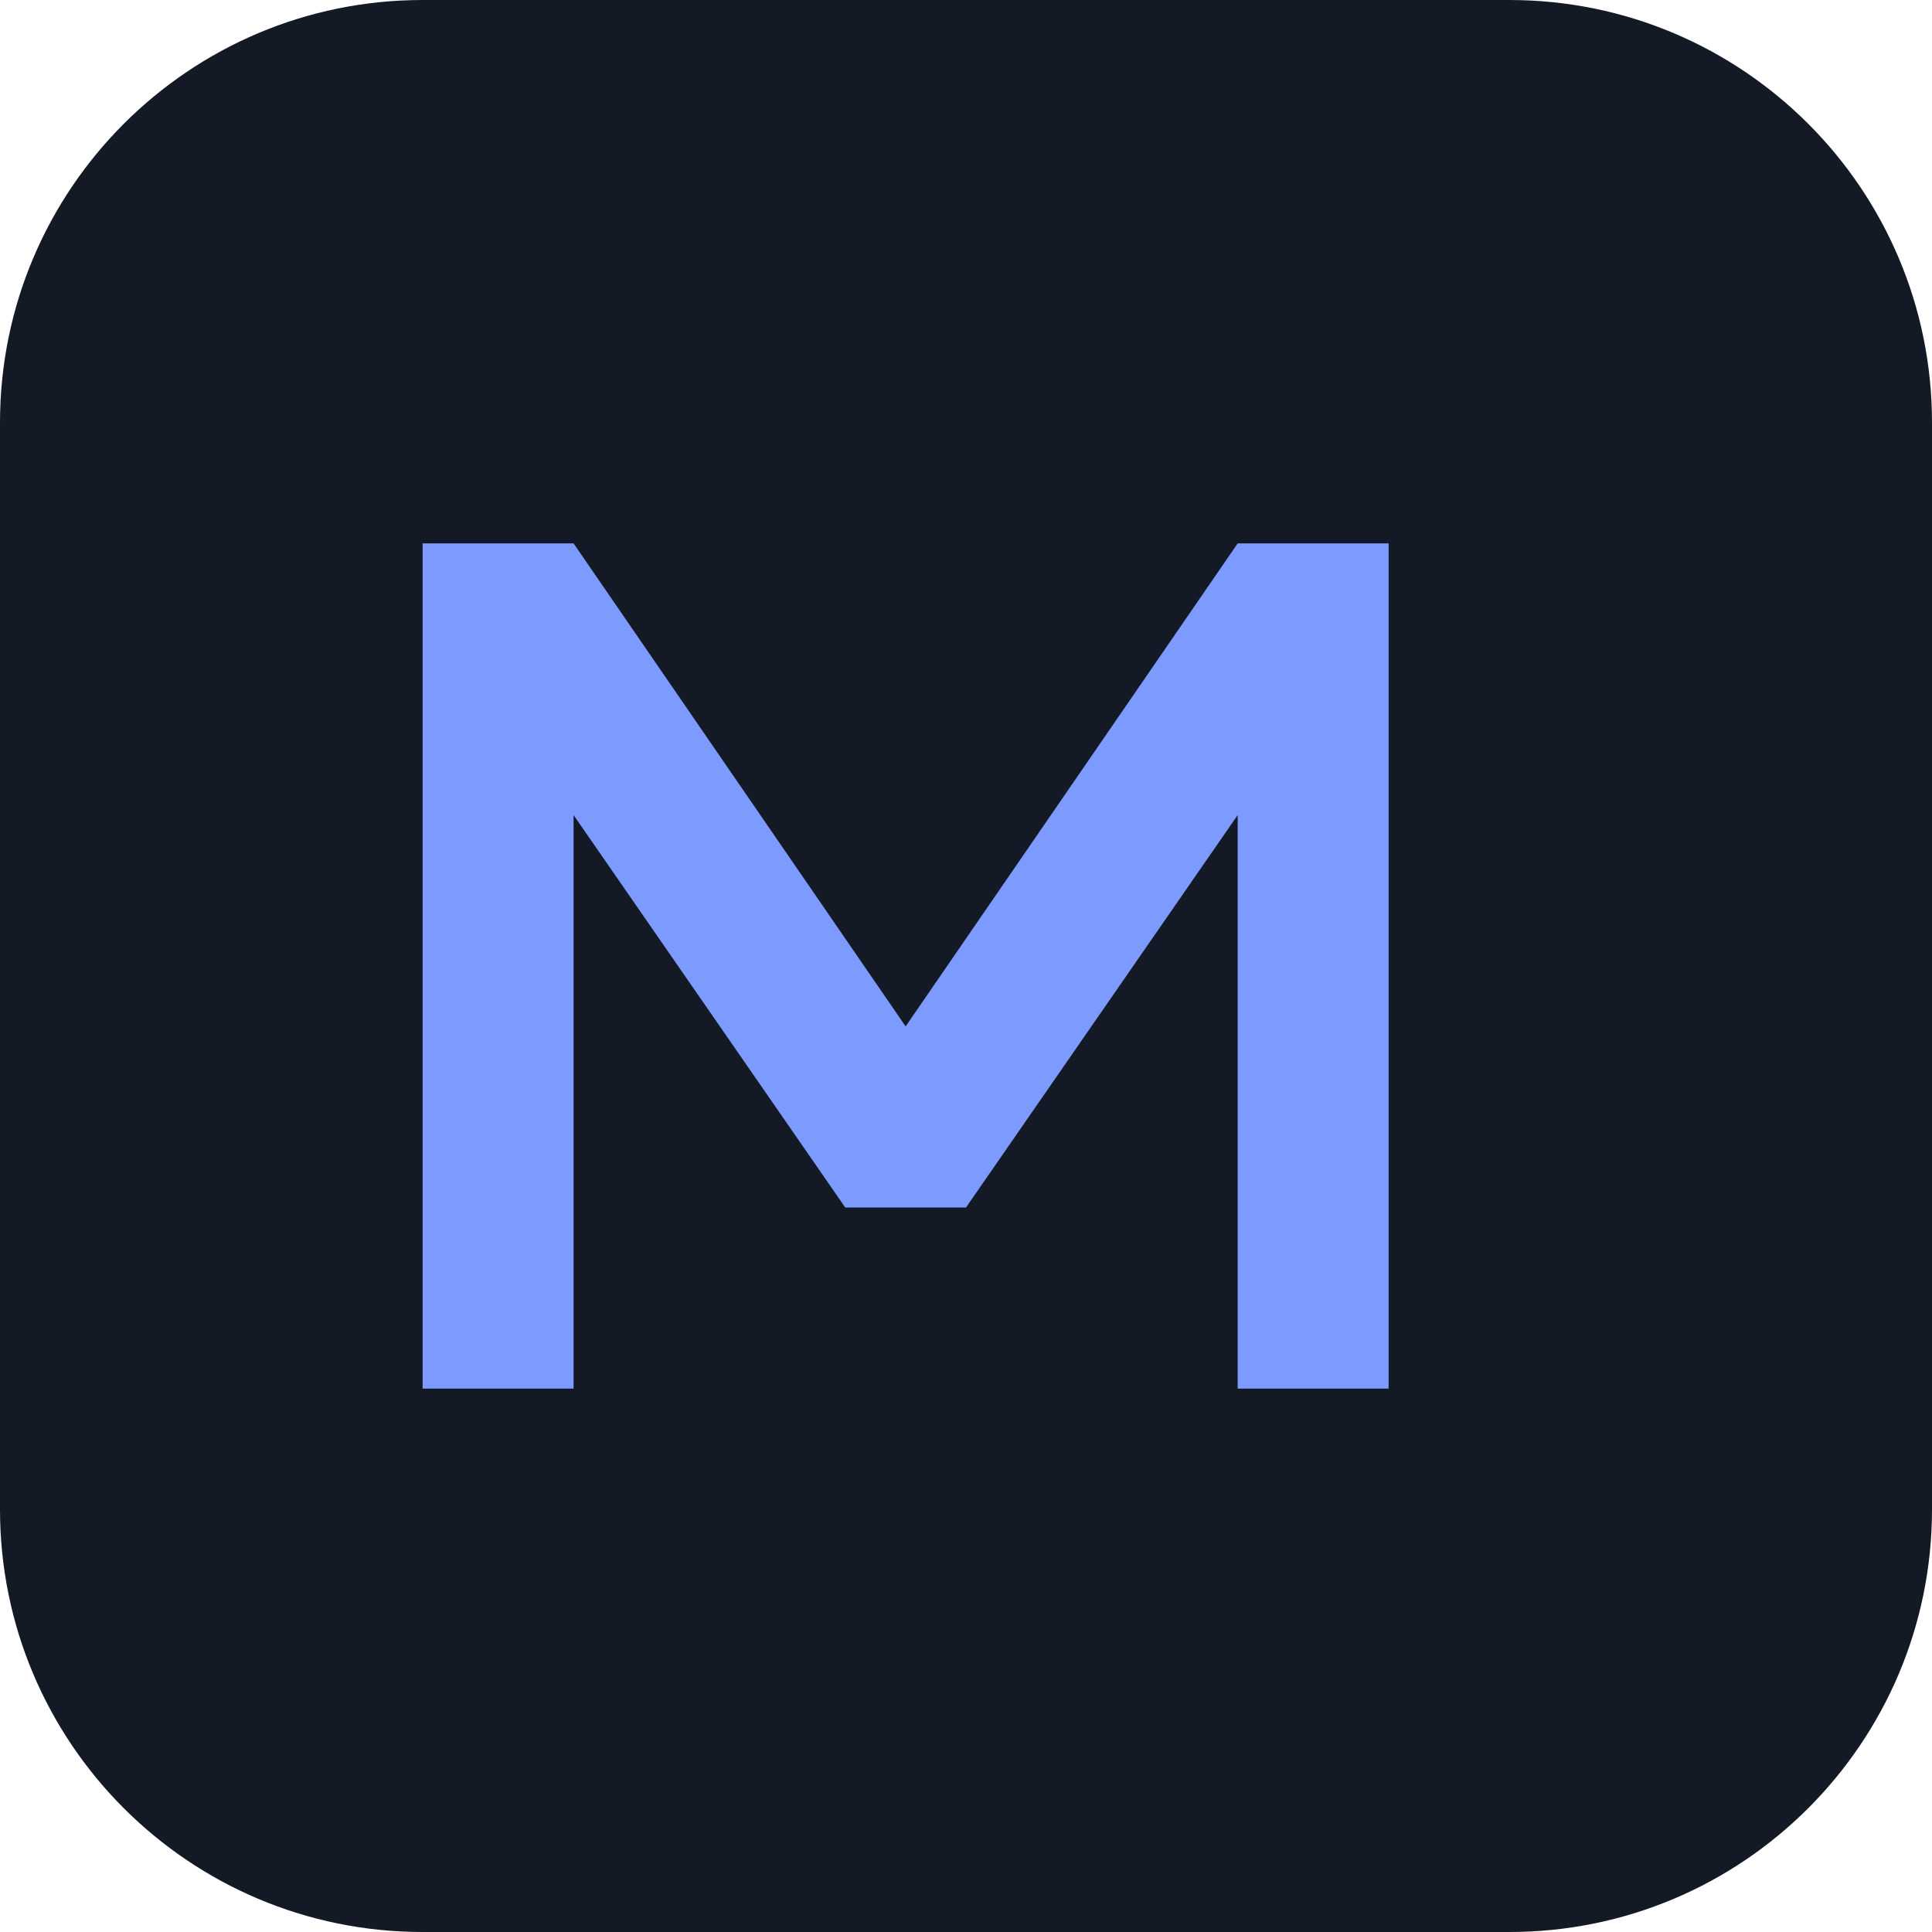
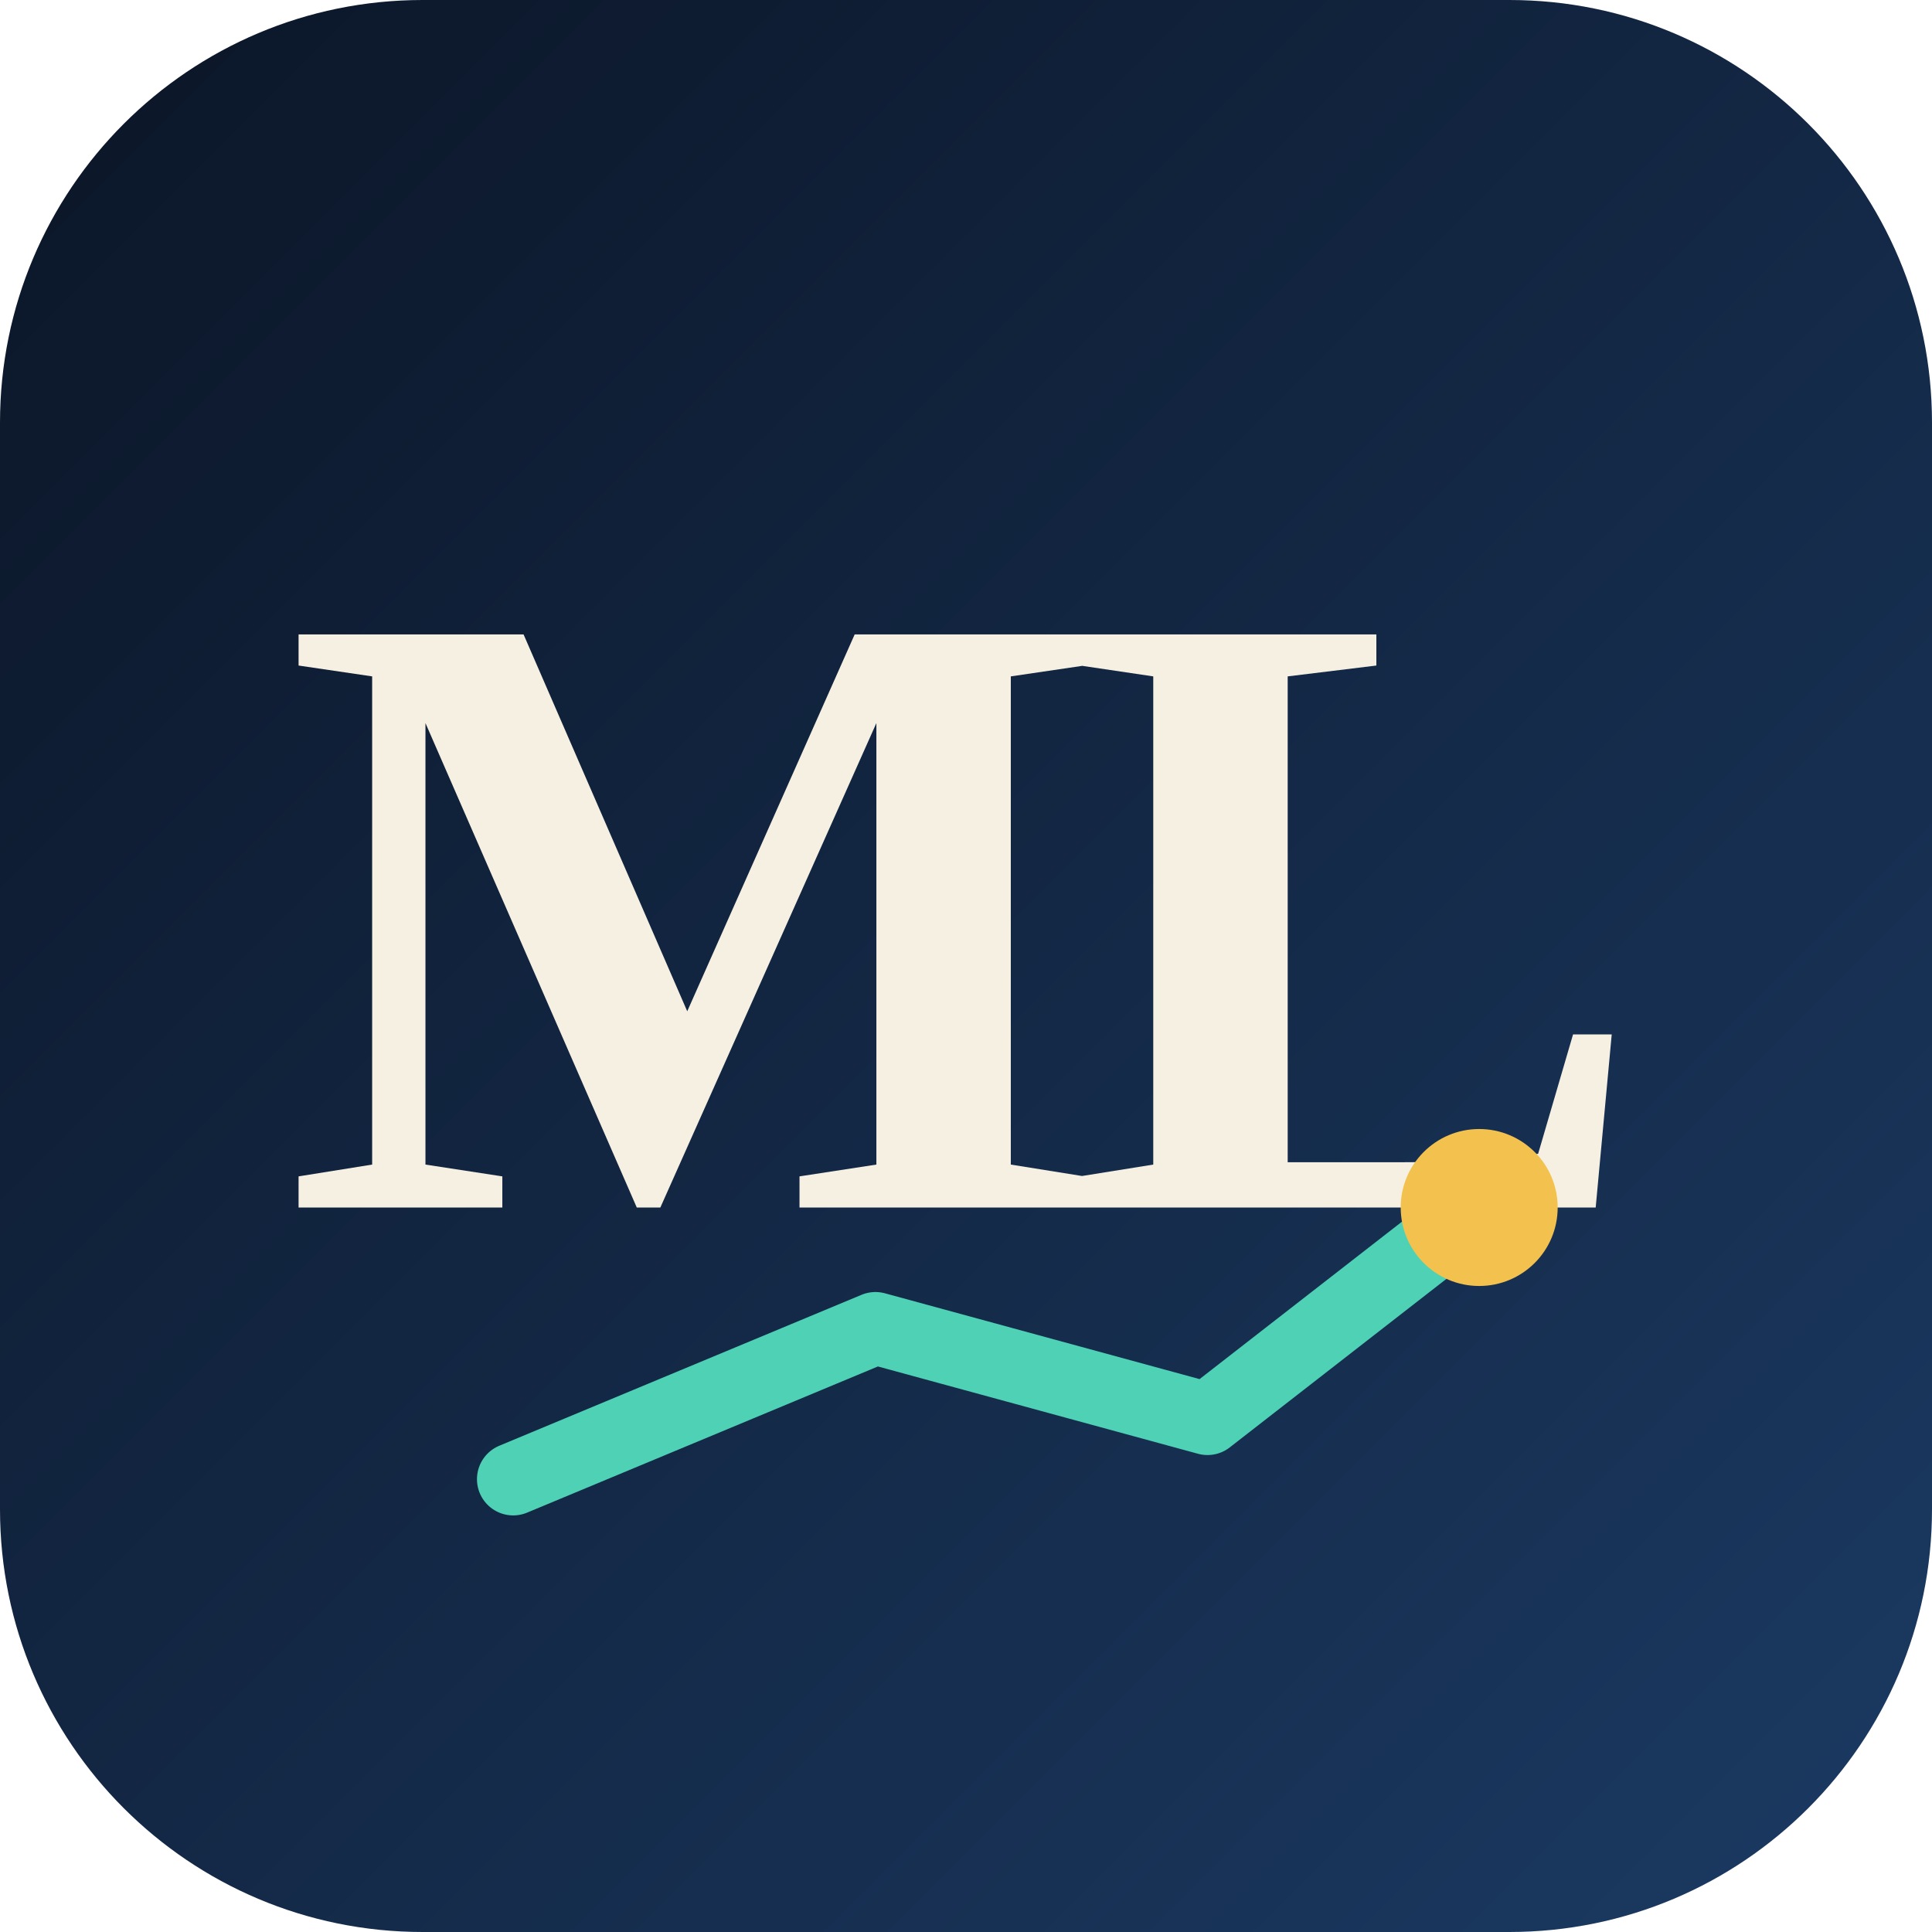
- <svg xmlns="http://www.w3.org/2000/svg" viewBox="0 0 64 64">
-   <rect width="64" height="64" rx="14" fill="#131a26" />
-   <path d="M14 46V18h5l11 16 11-16h5v28h-5V27l-9 13h-4l-9-13v19z" fill="#7d9bff" />
+ <svg xmlns="http://www.w3.org/2000/svg" width="64" height="64" viewBox="0 0 64 64" role="img" aria-label="Curso de Machine Learning">
+   <defs>
+     <linearGradient id="favbg" x1="0" y1="0" x2="64" y2="64" gradientUnits="userSpaceOnUse">
+       <stop offset="0" stop-color="#0b1526" />
+       <stop offset="1" stop-color="#1b3a63" />
+     </linearGradient>
+   </defs>
+   <rect width="64" height="64" rx="14" fill="url(#favbg)" />
+   <text x="32" y="40" text-anchor="middle" font-family="Georgia, 'Times New Roman', serif" font-size="29" font-weight="700" letter-spacing="-1.5" fill="#f6f0e2">ML</text>
+   <path d="M17 49 L29 44 L40 47 L49 40" fill="none" stroke="#4fd1b5" stroke-width="2.4" stroke-linecap="round" stroke-linejoin="round" />
+   <circle cx="49" cy="40" r="2.6" fill="#f2c14e" />
</svg>
